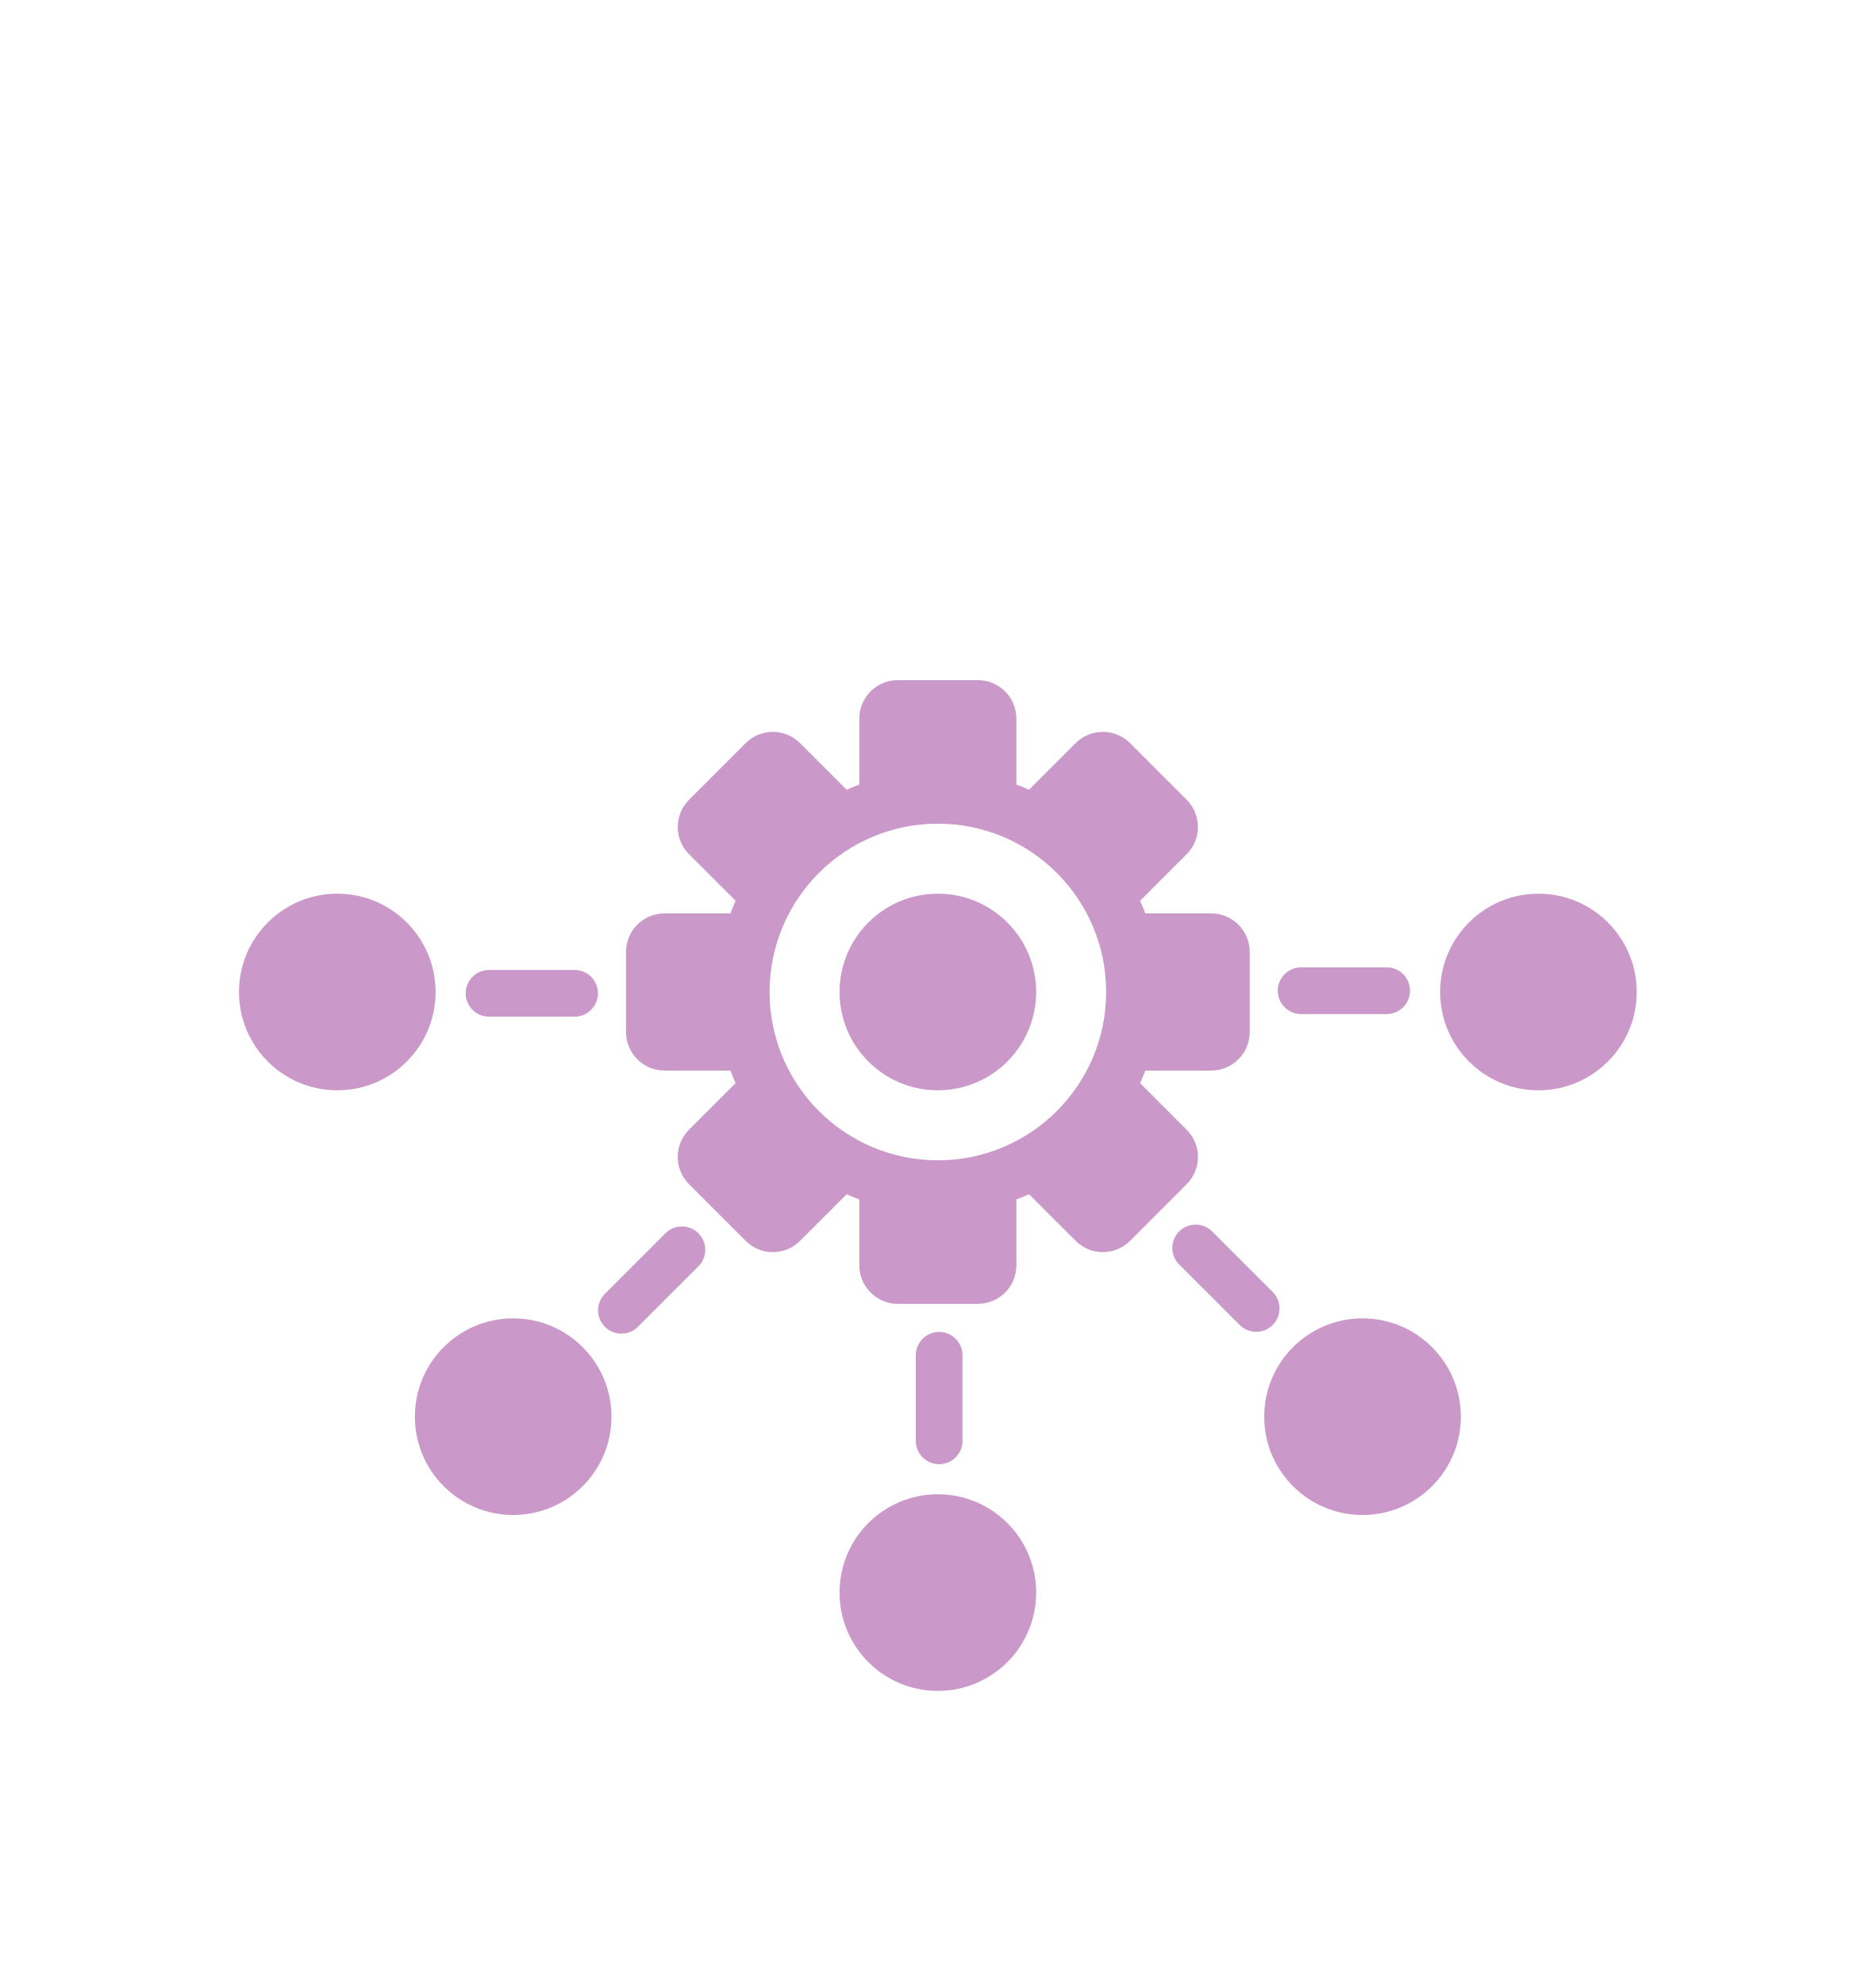
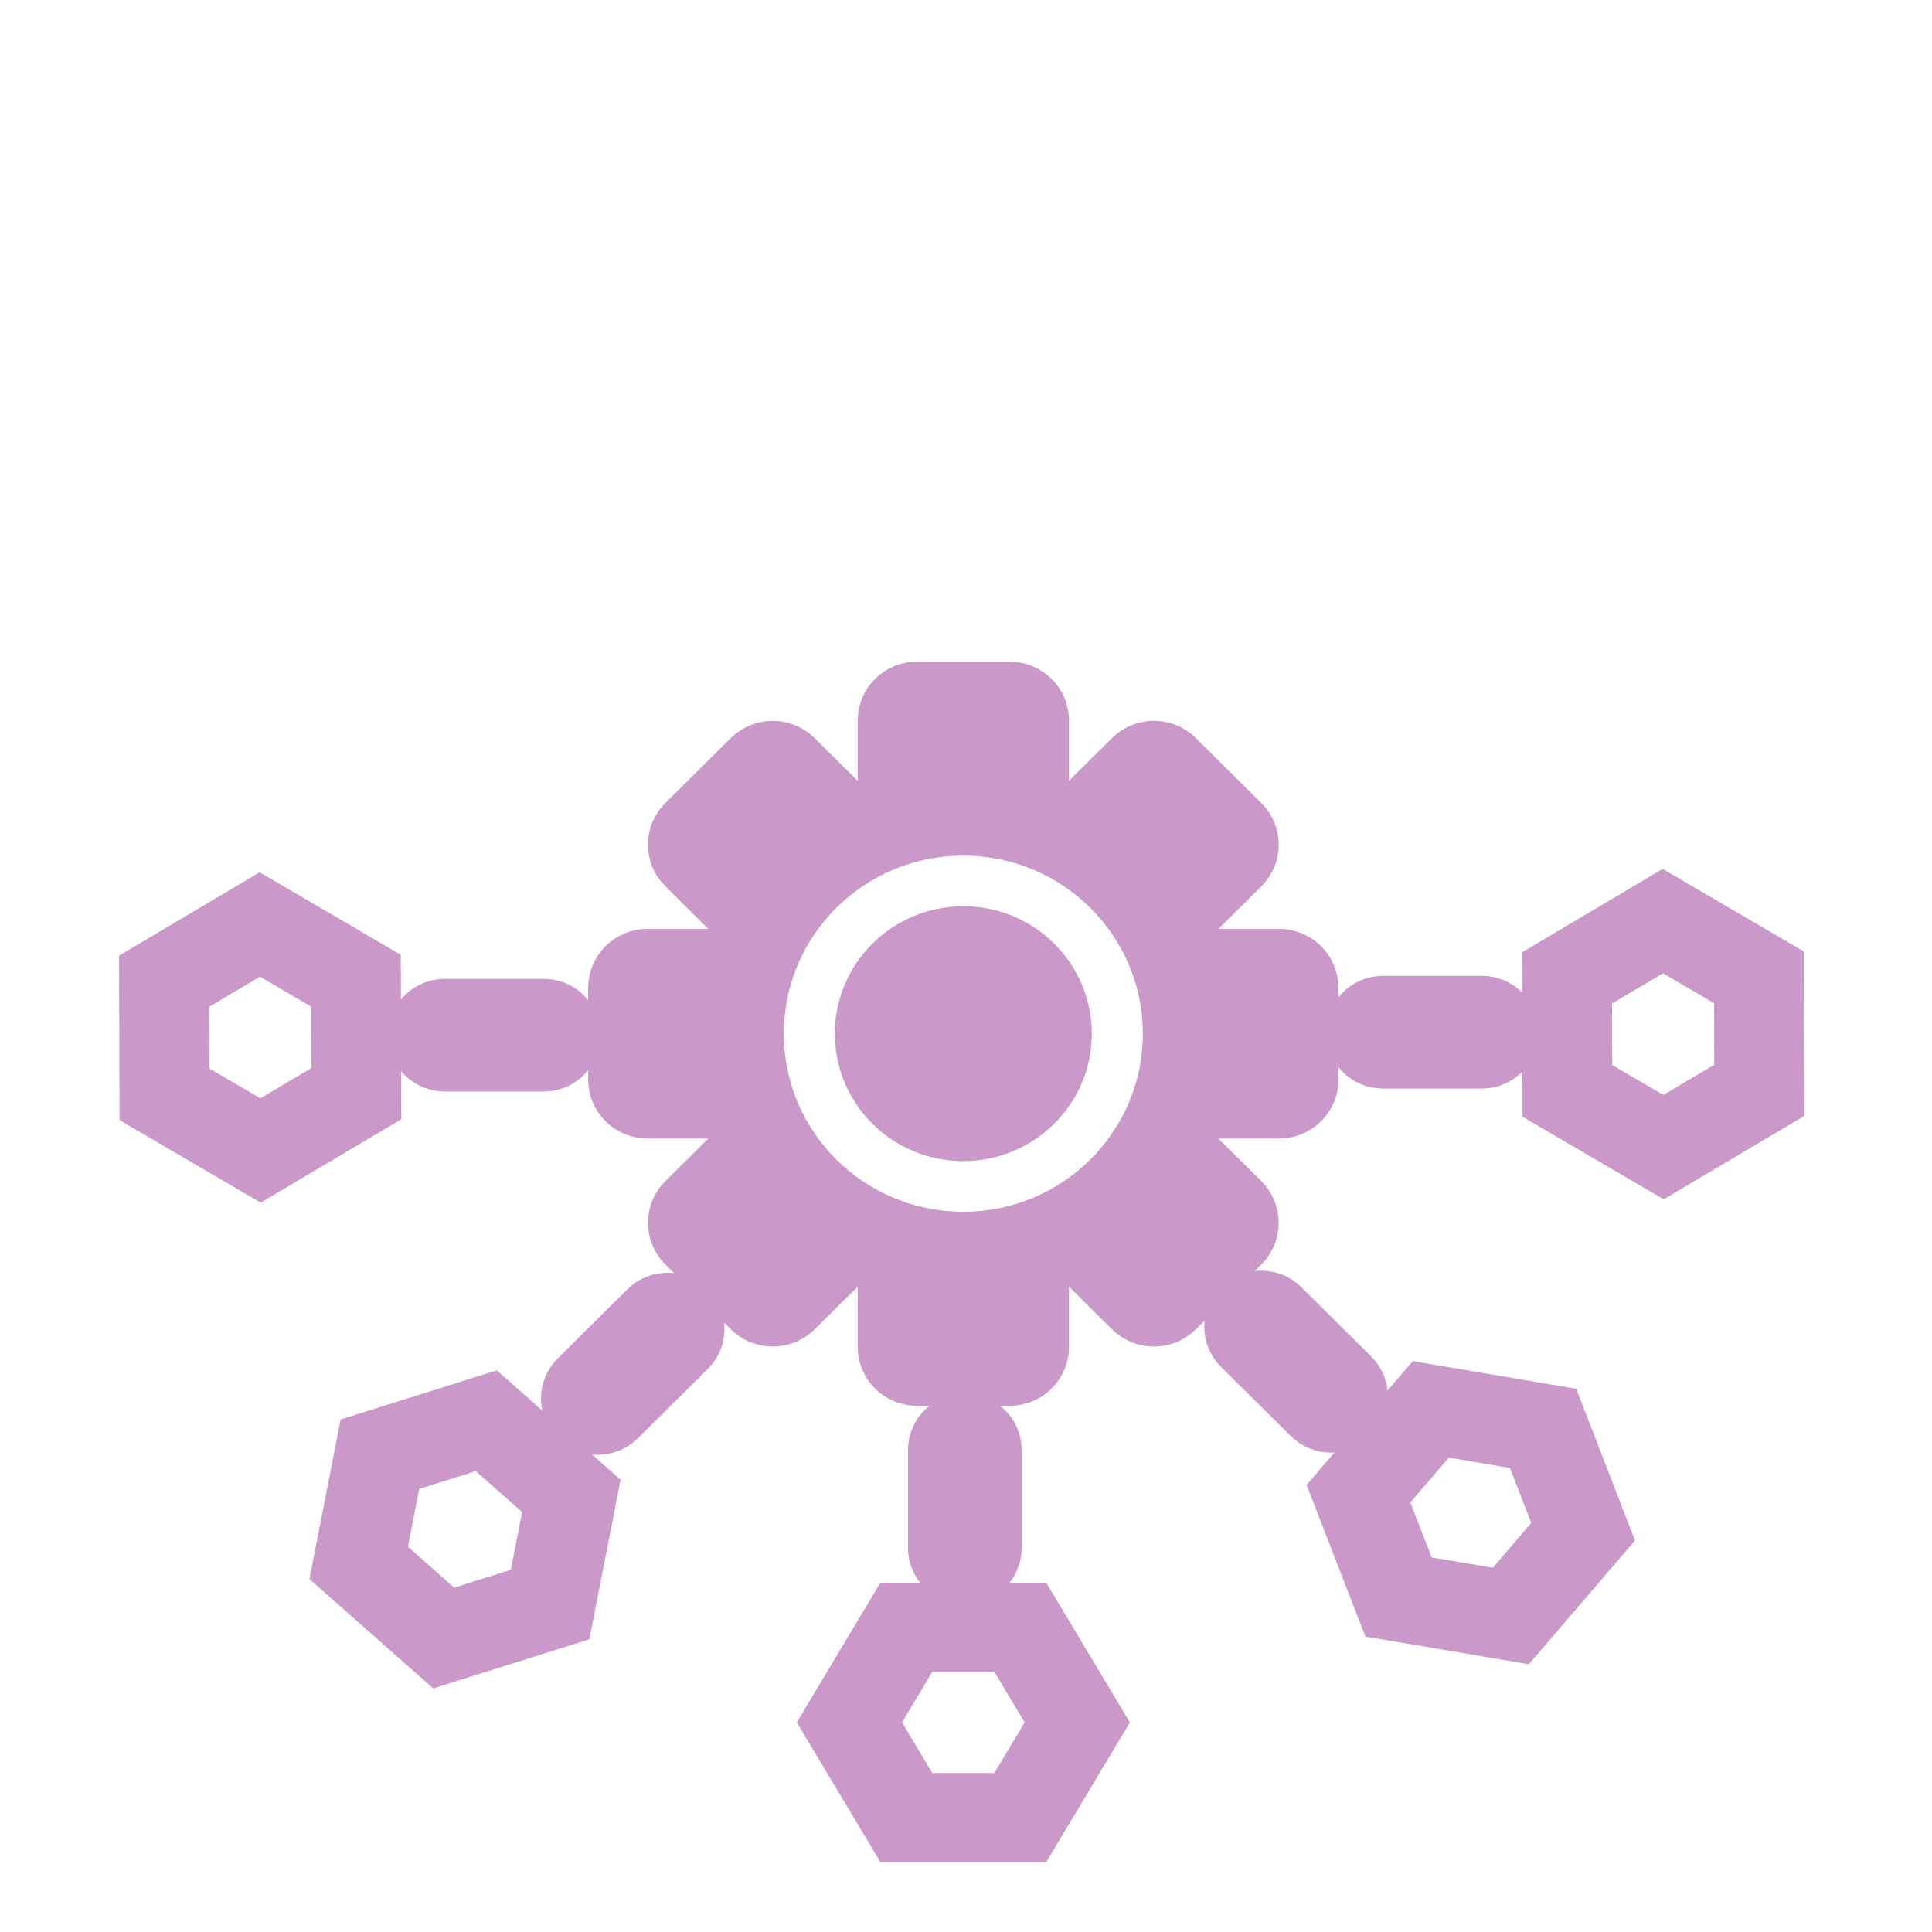
- <svg xmlns="http://www.w3.org/2000/svg" version="1.1" x="0px" y="0px" viewBox="0 0 208 220" enable-background="new 0 0 208 176" xml:space="preserve" id="svg5325">
+ <svg xmlns="http://www.w3.org/2000/svg" version="1.1" x="0px" y="0px" viewBox="0 0 65 65" enable-background="new 0 0 208 176" xml:space="preserve" id="svg5325" width="65" height="65">
  <defs id="defs5329" />
-   <g id="g5319">
+   <g id="g5319" transform="rotate(180,32.46653,34.77236)">
    <g id="g5488" transform="translate(0.737915,21.5)">
-       <circle cx="103.262" cy="88.5" r="10.901" id="circle5283" style="stroke:none;stroke-opacity:1;fill:#cb99c9;fill-opacity:1" />
-       <path d="m 130.849,103.775 -5.159,-5.168 c 0.21,-0.453 0.392,-0.928 0.578,-1.396 h 7.307 c 2.359,0 4.27,-1.913 4.27,-4.277 V 84.062 c 0,-2.363 -1.91,-4.276 -4.27,-4.276 h -7.307 c -0.184,-0.47 -0.368,-0.941 -0.578,-1.401 l 5.159,-5.164 c 1.673,-1.659 1.673,-4.368 0,-6.04 l -6.267,-6.272 c -1.674,-1.673 -4.376,-1.673 -6.048,0 l -5.163,5.164 c -0.461,-0.208 -0.926,-0.4 -1.403,-0.576 v -7.315 c 0,-2.353 -1.911,-4.263 -4.268,-4.263 h -8.879 c -2.358,0 -4.27,1.91 -4.27,4.263 v 7.315 c -0.473,0.178 -0.938,0.367 -1.402,0.575 l -5.164,-5.163 c -1.666,-1.673 -4.369,-1.673 -6.041,0 l -6.273,6.272 c -1.666,1.671 -1.666,4.38 0,6.04 l 5.165,5.164 c -0.208,0.459 -0.398,0.931 -0.577,1.401 h -7.313 c -2.354,0 -4.265,1.913 -4.265,4.276 v 8.871 c 0,2.364 1.912,4.277 4.265,4.277 h 7.313 c 0.179,0.473 0.369,0.943 0.571,1.396 l -5.164,5.168 c -1.665,1.662 -1.665,4.369 0.006,6.042 l 6.273,6.273 c 1.672,1.674 4.368,1.674 6.041,0 l 5.164,-5.16 c 0.459,0.203 0.931,0.394 1.402,0.571 v 7.313 c 0,2.356 1.913,4.265 4.271,4.265 h 8.876 c 2.358,0 4.27,-1.908 4.27,-4.265 v -7.313 c 0.478,-0.176 0.942,-0.368 1.409,-0.571 l 5.163,5.16 c 1.666,1.674 4.368,1.674 6.042,0 l 6.267,-6.273 c 1.678,-1.673 1.678,-4.373 0,-6.042 z m -27.587,3.387 c -10.307,0 -18.661,-8.356 -18.661,-18.662 0,-10.308 8.354,-18.664 18.661,-18.664 10.308,0 18.663,8.356 18.663,18.664 0,10.306 -8.355,18.662 -18.663,18.662 z" id="path5285" style="stroke:none;stroke-opacity:1;fill:#cb99c9;fill-opacity:1" />
-       <circle cx="103.262" cy="155.098" r="10.902" id="circle5291" style="stroke:none;stroke-opacity:1;fill:#cb99c9;fill-opacity:1" />
-       <path d="m 105.994,138.271 v -9.489 c 0,-1.43 -1.157,-2.589 -2.588,-2.589 -1.429,0 -2.589,1.159 -2.589,2.589 v 9.489 c 0,1.43 1.16,2.589 2.589,2.589 1.431,0 2.588,-1.159 2.588,-2.589 z" id="path5293" style="stroke:none;stroke-opacity:1;stroke-width:2;stroke-dasharray:none;fill:#cb99c9;fill-opacity:1" />
-       <circle cx="169.86" cy="88.5" r="10.901" id="circle5295" style="stroke:none;stroke-opacity:1;fill:#cb99c9;fill-opacity:1" />
-       <path d="m 143.544,85.767 c -1.429,0 -2.588,1.159 -2.588,2.589 0,1.43 1.159,2.588 2.588,2.588 h 9.489 c 1.43,0 2.588,-1.158 2.588,-2.588 0,-1.43 -1.158,-2.589 -2.588,-2.589 z" id="path5297" style="stroke:none;stroke-opacity:1;stroke-width:2;stroke-dasharray:none;fill:#cb99c9;fill-opacity:1" />
-       <circle cx="36.664" cy="88.5" r="10.901" id="circle5299" style="stroke:none;stroke-opacity:1;fill:#cb99c9;fill-opacity:1" />
-       <path d="m 62.98,86.055 h -9.489 c -1.429,0 -2.589,1.16 -2.589,2.589 0,1.429 1.16,2.589 2.589,2.589 h 9.489 c 1.43,0 2.589,-1.16 2.589,-2.589 0,-1.43 -1.159,-2.589 -2.589,-2.589 z" id="path5301" style="stroke:none;stroke-opacity:1;stroke-width:2;stroke-dasharray:none;fill:#cb99c9;fill-opacity:1" />
-       <circle cx="56.17" cy="135.591" r="10.901" id="circle5307" style="stroke:none;stroke-opacity:1;fill:#cb99c9;fill-opacity:1" />
-       <path d="m 73.05,115.255 -6.709,6.711 c -1.011,1.01 -1.011,2.648 0,3.66 0.505,0.506 1.167,0.759 1.831,0.759 0.662,0 1.324,-0.253 1.83,-0.759 l 6.708,-6.709 c 1.012,-1.011 1.012,-2.65 0,-3.662 -1.01,-1.01 -2.649,-1.01 -3.66,0 z" id="path5309" style="stroke:none;stroke-opacity:1;stroke-width:2;stroke-dasharray:none;fill:#cb99c9;fill-opacity:1" />
-       <circle cx="150.354" cy="135.592" r="10.902" id="circle5311" style="stroke:none;stroke-opacity:1;fill:#cb99c9;fill-opacity:1" />
-       <path d="m 140.389,121.761 -6.71,-6.709 c -1.011,-1.012 -2.649,-1.012 -3.661,0 -1.01,1.011 -1.01,2.649 0,3.661 l 6.71,6.709 c 0.506,0.505 1.168,0.758 1.831,0.758 0.662,0 1.324,-0.253 1.83,-0.758 1.011,-1.011 1.011,-2.649 0,-3.661 z" id="path5313" style="stroke:none;stroke-opacity:1;stroke-width:2;stroke-dasharray:none;fill:#cb99c9;fill-opacity:1" />
+       <g id="g312" transform="matrix(0.3103846,0,0,0.3073496,-0.338104,-15.15056)" style="stroke-width:3.238">
+         <g id="g326" transform="matrix(1.129206,0,0,1.131099,-13.10916,-7.641337)" style="stroke-width:2.865">
+           <circle cx="103.262" cy="88.5" r="10.901" id="circle5283" style="fill:#cb99c9;fill-opacity:1;stroke:#cb99c9;stroke-width:2.865;stroke-opacity:1" />
+           <path d="m 130.849,103.775 -5.159,-5.168 c 0.21,-0.453 0.392,-0.928 0.578,-1.396 h 7.307 c 2.359,0 4.27,-1.913 4.27,-4.277 V 84.062 c 0,-2.363 -1.91,-4.276 -4.27,-4.276 h -7.307 c -0.184,-0.47 -0.368,-0.941 -0.578,-1.401 l 5.159,-5.164 c 1.673,-1.659 1.673,-4.368 0,-6.04 l -6.267,-6.272 c -1.674,-1.673 -4.376,-1.673 -6.048,0 l -5.163,5.164 c -0.461,-0.208 -0.926,-0.4 -1.403,-0.576 v -7.315 c 0,-2.353 -1.911,-4.263 -4.268,-4.263 h -8.879 c -2.358,0 -4.27,1.91 -4.27,4.263 v 7.315 c -0.473,0.178 -0.938,0.367 -1.402,0.575 l -5.164,-5.163 c -1.666,-1.673 -4.369,-1.673 -6.041,0 l -6.273,6.272 c -1.666,1.671 -1.666,4.38 0,6.04 l 5.165,5.164 c -0.208,0.459 -0.398,0.931 -0.577,1.401 h -7.313 c -2.354,0 -4.265,1.913 -4.265,4.276 v 8.871 c 0,2.364 1.912,4.277 4.265,4.277 h 7.313 c 0.179,0.473 0.369,0.943 0.571,1.396 l -5.164,5.168 c -1.665,1.662 -1.665,4.369 0.006,6.042 l 6.273,6.273 c 1.672,1.674 4.368,1.674 6.041,0 l 5.164,-5.16 c 0.459,0.203 0.931,0.394 1.402,0.571 v 7.313 c 0,2.356 1.913,4.265 4.271,4.265 h 8.876 c 2.358,0 4.27,-1.908 4.27,-4.265 v -7.313 c 0.478,-0.176 0.942,-0.368 1.409,-0.571 l 5.163,5.16 c 1.666,1.674 4.368,1.674 6.042,0 l 6.267,-6.273 c 1.678,-1.673 1.678,-4.373 0,-6.042 z m -27.587,3.387 c -10.307,0 -18.661,-8.356 -18.661,-18.662 0,-10.308 8.354,-18.664 18.661,-18.664 10.308,0 18.663,8.356 18.663,18.664 0,10.306 -8.355,18.662 -18.663,18.662 z" id="path5285" style="fill:#cb99c9;fill-opacity:1;stroke:#cb99c9;stroke-width:2.865;stroke-opacity:1" />
+           <path d="m 100.528,38.729 v 9.489 c 0,1.43 1.159,2.589 2.589,2.589 1.43,0 2.589,-1.159 2.589,-2.589 v -9.489 c 0,-1.43 -1.159,-2.589 -2.589,-2.589 -1.43,0 -2.589,1.159 -2.589,2.589 z" id="path5289" style="fill:#cb99c9;fill-opacity:1;stroke:#cb99c9;stroke-width:5.73;stroke-dasharray:none;stroke-opacity:1" />
+           <path d="m 143.544,85.767 c -1.429,0 -2.588,1.159 -2.588,2.589 0,1.43 1.159,2.588 2.588,2.588 h 9.489 c 1.43,0 2.588,-1.158 2.588,-2.588 0,-1.43 -1.158,-2.589 -2.588,-2.589 z" id="path5297" style="fill:#cb99c9;fill-opacity:1;stroke:#cb99c9;stroke-width:5.73;stroke-dasharray:none;stroke-opacity:1" />
+           <path d="m 62.98,86.055 h -9.489 c -1.429,0 -2.589,1.16 -2.589,2.589 0,1.429 1.16,2.589 2.589,2.589 h 9.489 c 1.43,0 2.589,-1.16 2.589,-2.589 0,-1.43 -1.159,-2.589 -2.589,-2.589 z" id="path5301" style="fill:#cb99c9;fill-opacity:1;stroke:#cb99c9;stroke-width:5.73;stroke-dasharray:none;stroke-opacity:1" />
+           <path d="m 131.645,62.503 c 0.663,0 1.325,-0.253 1.831,-0.759 l 6.709,-6.71 c 1.01,-1.011 1.01,-2.65 -9.8e-4,-3.661 -1.01,-1.011 -2.649,-1.01 -3.661,0 l -6.708,6.71 c -1.012,1.011 -1.012,2.649 0,3.661 0.505,0.506 1.167,0.759 1.83,0.759 z" id="path5305" style="fill:#cb99c9;fill-opacity:1;stroke:#cb99c9;stroke-width:5.73;stroke-dasharray:none;stroke-opacity:1" />
+           <path d="m 66.136,55.238 6.709,6.71 c 0.506,0.505 1.168,0.758 1.831,0.758 0.664,0 1.326,-0.253 1.831,-0.758 1.011,-1.011 1.011,-2.65 0,-3.661 l -6.71,-6.709 c -1.011,-1.011 -2.65,-1.011 -3.661,0 -1.011,1.011 -1.011,2.65 0,3.66 z" id="path5317" style="fill:#cb99c9;fill-opacity:1;stroke:#cb99c9;stroke-width:5.73;stroke-dasharray:none;stroke-opacity:1" />
+           <path d="m 96.934,11.19 -6.328,10.657 6.328,10.657 h 12.656 l 6.328,-10.657 -6.328,-10.657 z m 10.936,18.419 h -9.218 l -4.608,-7.762 4.61,-7.762 h 9.218 l 4.608,7.762 z" id="path8919" style="fill:#cb99c9;fill-opacity:1;stroke:#cb99c9;stroke-width:5.73;stroke-miterlimit:3.9;stroke-dasharray:none;stroke-opacity:1" />
+           <path d="m 153.459,28.362 -11.813,3.75 -2.362,12.167 9.451,8.417 11.813,-3.75 2.362,-12.167 z m -4.082,21.028 -6.884,-6.13 1.72,-8.861 8.604,-2.731 6.884,6.13 -1.72,8.861 z" id="path8919-4" style="fill:#cb99c9;fill-opacity:1;stroke:#cb99c9;stroke-width:5.73;stroke-miterlimit:3.9;stroke-dasharray:none;stroke-opacity:1" />
+           <path d="m 181.397,81.774 -10.676,-6.295 -10.638,6.36 0.039,12.656 10.676,6.295 10.638,-6.36 z m -18.385,10.992 -0.028,-9.218 7.747,-4.632 7.776,4.586 0.028,9.218 -7.747,4.632 z" id="path8919-4-7" style="fill:#cb99c9;fill-opacity:1;stroke:#cb99c9;stroke-width:5.73;stroke-miterlimit:3.9;stroke-dasharray:none;stroke-opacity:1" />
+           <path d="m 46.72,82.098 -10.676,-6.295 -10.638,6.36 0.039,12.656 10.676,6.295 10.638,-6.36 z m -18.385,10.992 -0.028,-9.218 7.747,-4.632 7.776,4.586 0.028,9.218 -7.747,4.632 z" id="path8919-4-7-8" style="fill:#cb99c9;fill-opacity:1;stroke:#cb99c9;stroke-width:5.73;stroke-miterlimit:3.9;stroke-dasharray:none;stroke-opacity:1" />
+           <path d="m 50.103,30.577 -8.03,9.441 4.446,11.569 12.475,2.128 8.03,-9.441 -4.446,-11.569 z m 7.683,19.995 -9.087,-1.55 -3.237,-8.426 5.849,-6.876 9.087,1.55 3.237,8.426 z" id="path8919-6" style="fill:#cb99c9;fill-opacity:1;stroke:#cb99c9;stroke-width:5.73;stroke-miterlimit:3.9;stroke-dasharray:none;stroke-opacity:1" />
+         </g>
+       </g>
    </g>
  </g>
</svg>
